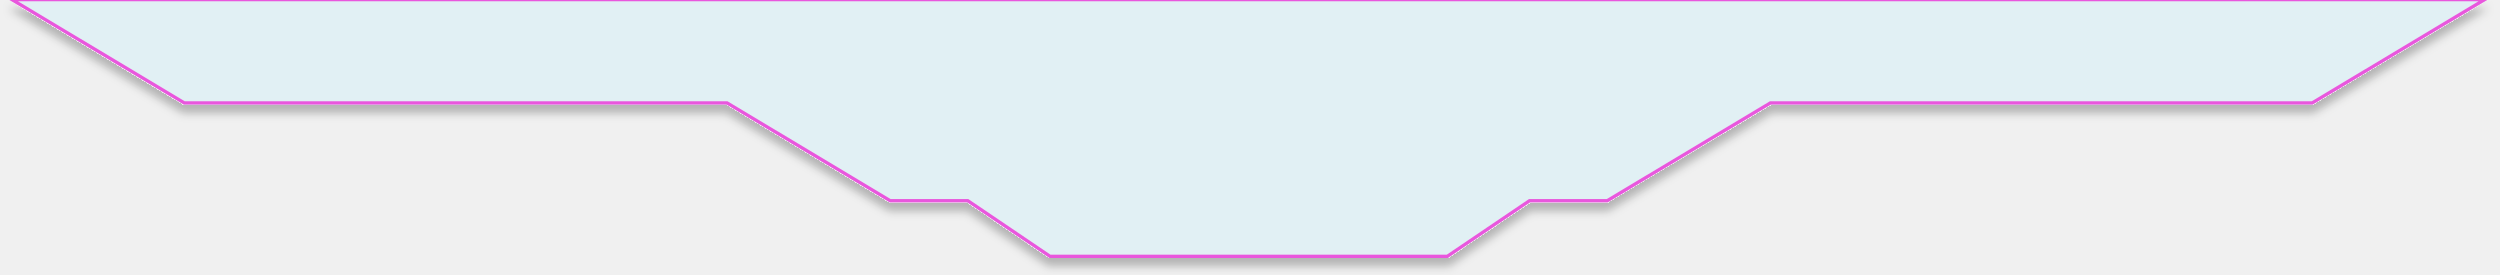
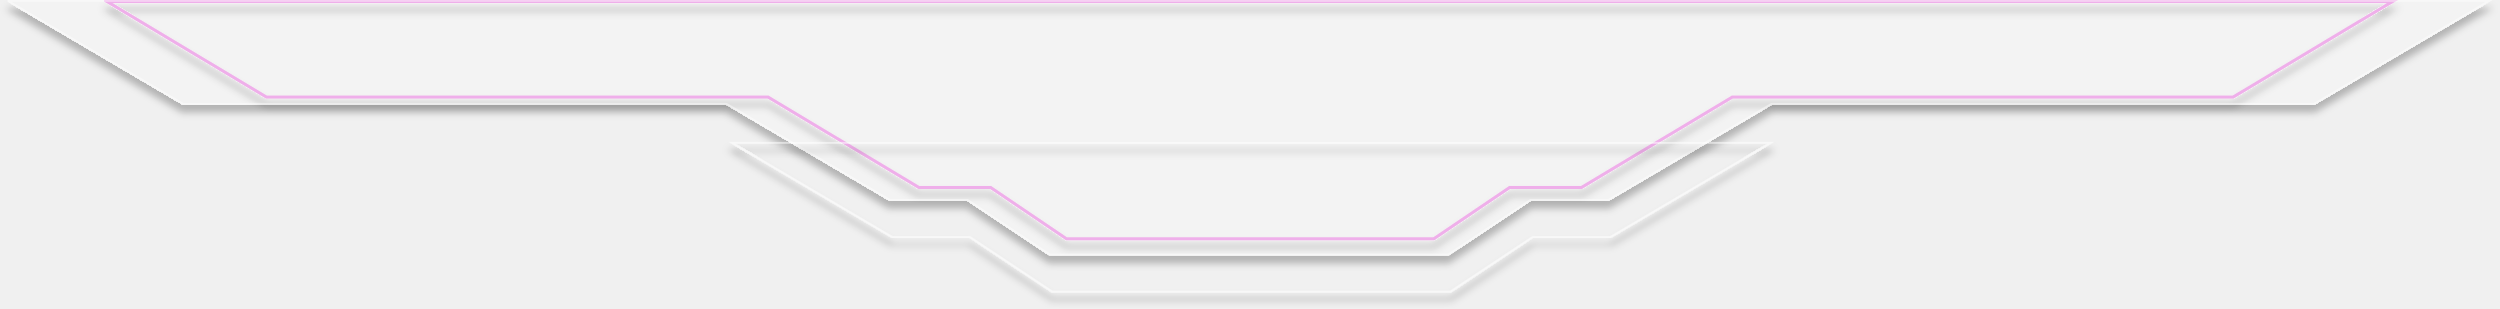
- <svg xmlns="http://www.w3.org/2000/svg" width="1221" height="134" viewBox="0 0 1221 134" fill="none">
-   <g filter="url(#filter0_d_717_879)">
-     <mask id="path-1-inside-1_717_879" fill="white">
-       <path d="M1129.47 51.102H864.844L785.168 98.863H747.232L707.127 125.999H512.551L472.445 98.863H434.562L354.887 51.102H89.811L4.279 -0.169V-1H1216.39L1129.47 51.102Z" />
+ <svg xmlns="http://www.w3.org/2000/svg" width="1321" height="163" viewBox="0 0 1321 163" fill="none">
+   <g filter="url(#filter0_d_886_1411)">
+     <mask id="path-1-inside-1_886_1411" fill="white">
+       <path d="M1180.2 52.102H915.564L835.889 99.863H797.953L757.848 126.999H563.271L523.166 99.863H485.283L405.607 52.102H140.531L55 0.831V0H1267.11L1180.2 52.102Z" />
    </mask>
-     <path d="M1129.47 51.102H864.844L785.168 98.863H747.232L707.127 125.999H512.551L472.445 98.863H434.562L354.887 51.102H89.811L4.279 -0.169V-1H1216.39L1129.47 51.102Z" fill="#BAF2FF" fill-opacity="0.27" shape-rendering="crispEdges" />
-     <path d="M1129.47 51.102V52.733H1129.93L1130.31 52.501L1129.47 51.102ZM864.844 51.102V49.472H864.393L864.006 49.705L864.844 51.102ZM785.168 98.863V100.493H785.619L786.006 100.261L785.168 98.863ZM747.232 98.863V97.233H746.733L746.319 97.513L747.232 98.863ZM707.127 125.999V127.629H707.627L708.04 127.349L707.127 125.999ZM512.551 125.999L511.637 127.349L512.051 127.629H512.551V125.999ZM472.445 98.863L473.359 97.513L472.945 97.233H472.445V98.863ZM434.562 98.863L433.724 100.261L434.111 100.493H434.562V98.863ZM354.887 51.102L355.725 49.705L355.338 49.472H354.887V51.102ZM89.811 51.102L88.972 52.501L89.359 52.733H89.811V51.102ZM4.279 -0.169H2.649V0.754L3.441 1.229L4.279 -0.169ZM4.279 -1V-2.63H2.649V-1H4.279ZM1216.39 -1L1217.23 0.398L1222.28 -2.63H1216.39V-1ZM1129.47 51.102V49.472H864.844V51.102V52.733H1129.47V51.102ZM864.844 51.102L864.006 49.705L784.33 97.465L785.168 98.863L786.006 100.261L865.682 52.501L864.844 51.102ZM785.168 98.863V97.233H747.232V98.863V100.493H785.168V98.863ZM747.232 98.863L746.319 97.513L706.214 124.649L707.127 125.999L708.04 127.349L748.146 100.213L747.232 98.863ZM707.127 125.999V124.369H512.551V125.999V127.629H707.127V125.999ZM512.551 125.999L513.464 124.649L473.359 97.513L472.445 98.863L471.532 100.213L511.637 127.349L512.551 125.999ZM472.445 98.863V97.233H434.562V98.863V100.493H472.445V98.863ZM434.562 98.863L435.401 97.465L355.725 49.705L354.887 51.102L354.049 52.501L433.724 100.261L434.562 98.863ZM354.887 51.102V49.472H89.811V51.102V52.733H354.887V51.102ZM89.811 51.102L90.649 49.705L5.117 -1.567L4.279 -0.169L3.441 1.229L88.972 52.501L89.811 51.102ZM4.279 -0.169H5.909V-1H4.279H2.649V-0.169H4.279ZM4.279 -1V0.63H1216.39V-1V-2.63H4.279V-1ZM1216.39 -1L1215.55 -2.398L1128.64 49.705L1129.47 51.102L1130.31 52.501L1217.23 0.398L1216.39 -1Z" fill="#E957DD" mask="url(#path-1-inside-1_717_879)" />
+     <path d="M1180.2 52.102V53.733H1180.65L1181.03 53.501L1180.2 52.102ZM915.564 52.102V50.472H915.113L914.726 50.705L915.564 52.102ZM835.889 99.863V101.493H836.34L836.727 101.261L835.889 99.863ZM797.953 99.863V98.233H797.453L797.04 98.513L797.953 99.863ZM757.848 126.999V128.629H758.347L758.761 128.349L757.848 126.999ZM563.271 126.999L562.358 128.349L562.772 128.629H563.271V126.999ZM523.166 99.863L524.079 98.513L523.666 98.233H523.166V99.863ZM485.283 99.863L484.445 101.261L484.832 101.493H485.283V99.863ZM405.607 52.102L406.445 50.705L406.059 50.472H405.607V52.102ZM140.531 52.102L139.693 53.501L140.08 53.733H140.531V52.102ZM55 0.831H53.37V1.754L54.162 2.229L55 0.831ZM55 0V-1.63H53.37V0H55ZM1267.11 0L1267.95 1.398L1273 -1.63L1267.11 -1.63V0ZM1180.2 52.102V50.472H915.564V52.102V53.733H1180.2V52.102ZM915.564 52.102L914.726 50.705L835.051 98.465L835.889 99.863L836.727 101.261L916.403 53.501L915.564 52.102ZM835.889 99.863V98.233H797.953V99.863V101.493H835.889V99.863ZM797.953 99.863L797.04 98.513L756.934 125.649L757.848 126.999L758.761 128.349L798.867 101.213L797.953 99.863ZM757.848 126.999V125.369H563.271V126.999V128.629H757.848V126.999ZM563.271 126.999L564.185 125.649L524.079 98.513L523.166 99.863L522.253 101.213L562.358 128.349L563.271 126.999ZM523.166 99.863V98.233H485.283V99.863V101.493H523.166V99.863ZM485.283 99.863L486.121 98.465L406.445 50.705L405.607 52.102L404.769 53.501L484.445 101.261L485.283 99.863ZM405.607 52.102V50.472H140.531V52.102V53.733H405.607V52.102ZM140.531 52.102L141.369 50.705L55.838 -0.567L55 0.831L54.162 2.229L139.693 53.501L140.531 52.102ZM55 0.831H56.63V0H55H53.37V0.831H55ZM55 0V1.63H1267.11V0V-1.63H55V0ZM1267.11 0L1266.28 -1.398L1179.36 50.705L1180.2 52.102L1181.03 53.501L1267.95 1.398L1267.11 0Z" fill="#E957DD" fill-opacity="0.54" mask="url(#path-1-inside-1_886_1411)" />
+   </g>
+   <g filter="url(#filter1_d_886_1411)">
+     <mask id="path-3-inside-2_886_1411" fill="white">
+       <path d="M1222.85 55.385H936.192L849.884 106.154H808.791L765.346 135H554.576L511.131 106.154H470.096L383.788 55.385H96.65L4 0.883V0H1317L1222.85 55.385Z" />
+     </mask>
+     <path d="M1222.85 55.385H936.192L849.884 106.154H808.791L765.346 135H554.576L511.131 106.154H470.096L383.788 55.385H96.65L4 0.883V0H1317L1222.85 55.385Z" fill="white" fill-opacity="0.18" shape-rendering="crispEdges" />
+     <path d="M1222.85 55.385V56.385H1223.12L1223.35 56.247L1222.85 55.385ZM936.192 55.385V54.385H935.92L935.685 54.523L936.192 55.385ZM849.884 106.154V107.154H850.156L850.391 107.016L849.884 106.154ZM808.791 106.154V105.154H808.489L808.238 105.321L808.791 106.154ZM765.346 135V136H765.647L765.899 135.833L765.346 135ZM554.576 135L554.023 135.833L554.274 136H554.576V135ZM511.131 106.154L511.684 105.321L511.433 105.154H511.131V106.154ZM470.096 106.154L469.589 107.016L469.823 107.154H470.096V106.154ZM383.788 55.385L384.295 54.523L384.06 54.385H383.788V55.385ZM96.65 55.385L96.143 56.247L96.378 56.385H96.65V55.385ZM4 0.883H3V1.455L3.493 1.745L4 0.883ZM4 0V-1H3V0H4ZM1317 0L1317.51 0.862L1320.67 -1H1317V0ZM1222.85 55.385V54.385H936.192V55.385V56.385H1222.85V55.385ZM936.192 55.385L935.685 54.523L849.377 105.292L849.884 106.154L850.391 107.016L936.699 56.247L936.192 55.385ZM849.884 106.154V105.154H808.791V106.154V107.154H849.884V106.154ZM808.791 106.154L808.238 105.321L764.793 134.167L765.346 135L765.899 135.833L809.344 106.987L808.791 106.154ZM765.346 135V134H554.576V135V136H765.346V135ZM554.576 135L555.129 134.167L511.684 105.321L511.131 106.154L510.578 106.987L554.023 135.833L554.576 135ZM511.131 106.154V105.154H470.096V106.154V107.154H511.131V106.154ZM470.096 106.154L470.603 105.292L384.295 54.523L383.788 55.385L383.281 56.247L469.589 107.016L470.096 106.154ZM383.788 55.385V54.385H96.65V55.385V56.385H383.788V55.385ZM96.65 55.385L97.157 54.523L4.507 0.021L4 0.883L3.493 1.745L96.143 56.247L96.65 55.385ZM4 0.883H5V0H4H3V0.883H4ZM4 0V1H1317V0V-1H4V0ZM1317 0L1316.49 -0.862L1222.34 54.523L1222.85 55.385L1223.35 56.247L1317.51 0.862L1317 0Z" fill="white" fill-opacity="0.43" mask="url(#path-3-inside-2_886_1411)" />
+   </g>
+   <g filter="url(#filter2_d_886_1411)">
+     <mask id="path-5-inside-3_886_1411" fill="white">
+       <path d="M851.096 125.77H810.003L766.558 154.615H555.788L512.343 125.77H471.308L385 75H937.404L851.096 125.77Z" />
+     </mask>
+     <path d="M851.096 125.77V126.77H851.368L851.603 126.631L851.096 125.77ZM810.003 125.77V124.77H809.701L809.45 124.936L810.003 125.77ZM766.558 154.615V155.615H766.859L767.111 155.448L766.558 154.615ZM555.788 154.615L555.235 155.448L555.486 155.615H555.788V154.615ZM512.343 125.77L512.896 124.936L512.645 124.77H512.343V125.77ZM471.308 125.77L470.801 126.631L471.035 126.77H471.308V125.77ZM385 75V74H381.328L384.493 75.862L385 75ZM937.404 75L937.911 75.862L941.077 74H937.404V75ZM851.096 125.77V124.77H810.003V125.77V126.77H851.096V125.77ZM810.003 125.77L809.45 124.936L766.004 153.782L766.558 154.615L767.111 155.448L810.556 126.603L810.003 125.77ZM766.558 154.615V153.615H555.788V154.615V155.615H766.558V154.615ZM555.788 154.615L556.341 153.782L512.896 124.936L512.343 125.77L511.79 126.603L555.235 155.448L555.788 154.615ZM512.343 125.77V124.77H471.308V125.77V126.77H512.343V125.77ZM471.308 125.77L471.815 124.908L385.507 74.138L385 75L384.493 75.862L470.801 126.631L471.308 125.77ZM385 75V76H937.404V75V74H385V75ZM937.404 75L936.897 74.138L850.589 124.908L851.096 125.77L851.603 126.631L937.911 75.862L937.404 75Z" fill="white" fill-opacity="0.52" mask="url(#path-5-inside-3_886_1411)" />
  </g>
  <defs>
-     <filter id="filter0_d_717_879" x="0.279" y="-1" width="1220.11" height="134.999" filterUnits="userSpaceOnUse" color-interpolation-filters="sRGB">
+     <filter id="filter0_d_886_1411" x="51" y="0" width="1220.11" height="134.999" filterUnits="userSpaceOnUse" color-interpolation-filters="sRGB">
      <feFlood flood-opacity="0" result="BackgroundImageFix" />
      <feColorMatrix in="SourceAlpha" type="matrix" values="0 0 0 0 0 0 0 0 0 0 0 0 0 0 0 0 0 0 127 0" result="hardAlpha" />
      <feOffset dy="4" />
      <feGaussianBlur stdDeviation="2" />
      <feComposite in2="hardAlpha" operator="out" />
      <feColorMatrix type="matrix" values="0 0 0 0 0 0 0 0 0 0 0 0 0 0 0 0 0 0 0.25 0" />
-       <feBlend mode="normal" in2="BackgroundImageFix" result="effect1_dropShadow_717_879" />
-       <feBlend mode="normal" in="SourceGraphic" in2="effect1_dropShadow_717_879" result="shape" />
+       <feBlend mode="normal" in2="BackgroundImageFix" result="effect1_dropShadow_886_1411" />
+       <feBlend mode="normal" in="SourceGraphic" in2="effect1_dropShadow_886_1411" result="shape" />
+     </filter>
+     <filter id="filter1_d_886_1411" x="0" y="0" width="1321" height="143" filterUnits="userSpaceOnUse" color-interpolation-filters="sRGB">
+       <feFlood flood-opacity="0" result="BackgroundImageFix" />
+       <feColorMatrix in="SourceAlpha" type="matrix" values="0 0 0 0 0 0 0 0 0 0 0 0 0 0 0 0 0 0 127 0" result="hardAlpha" />
+       <feOffset dy="4" />
+       <feGaussianBlur stdDeviation="2" />
+       <feComposite in2="hardAlpha" operator="out" />
+       <feColorMatrix type="matrix" values="0 0 0 0 0 0 0 0 0 0 0 0 0 0 0 0 0 0 0.25 0" />
+       <feBlend mode="normal" in2="BackgroundImageFix" result="effect1_dropShadow_886_1411" />
+       <feBlend mode="normal" in="SourceGraphic" in2="effect1_dropShadow_886_1411" result="shape" />
+     </filter>
+     <filter id="filter2_d_886_1411" x="381" y="75" width="560.404" height="87.615" filterUnits="userSpaceOnUse" color-interpolation-filters="sRGB">
+       <feFlood flood-opacity="0" result="BackgroundImageFix" />
+       <feColorMatrix in="SourceAlpha" type="matrix" values="0 0 0 0 0 0 0 0 0 0 0 0 0 0 0 0 0 0 127 0" result="hardAlpha" />
+       <feOffset dy="4" />
+       <feGaussianBlur stdDeviation="2" />
+       <feComposite in2="hardAlpha" operator="out" />
+       <feColorMatrix type="matrix" values="0 0 0 0 0 0 0 0 0 0 0 0 0 0 0 0 0 0 0.25 0" />
+       <feBlend mode="normal" in2="BackgroundImageFix" result="effect1_dropShadow_886_1411" />
+       <feBlend mode="normal" in="SourceGraphic" in2="effect1_dropShadow_886_1411" result="shape" />
    </filter>
  </defs>
</svg>
